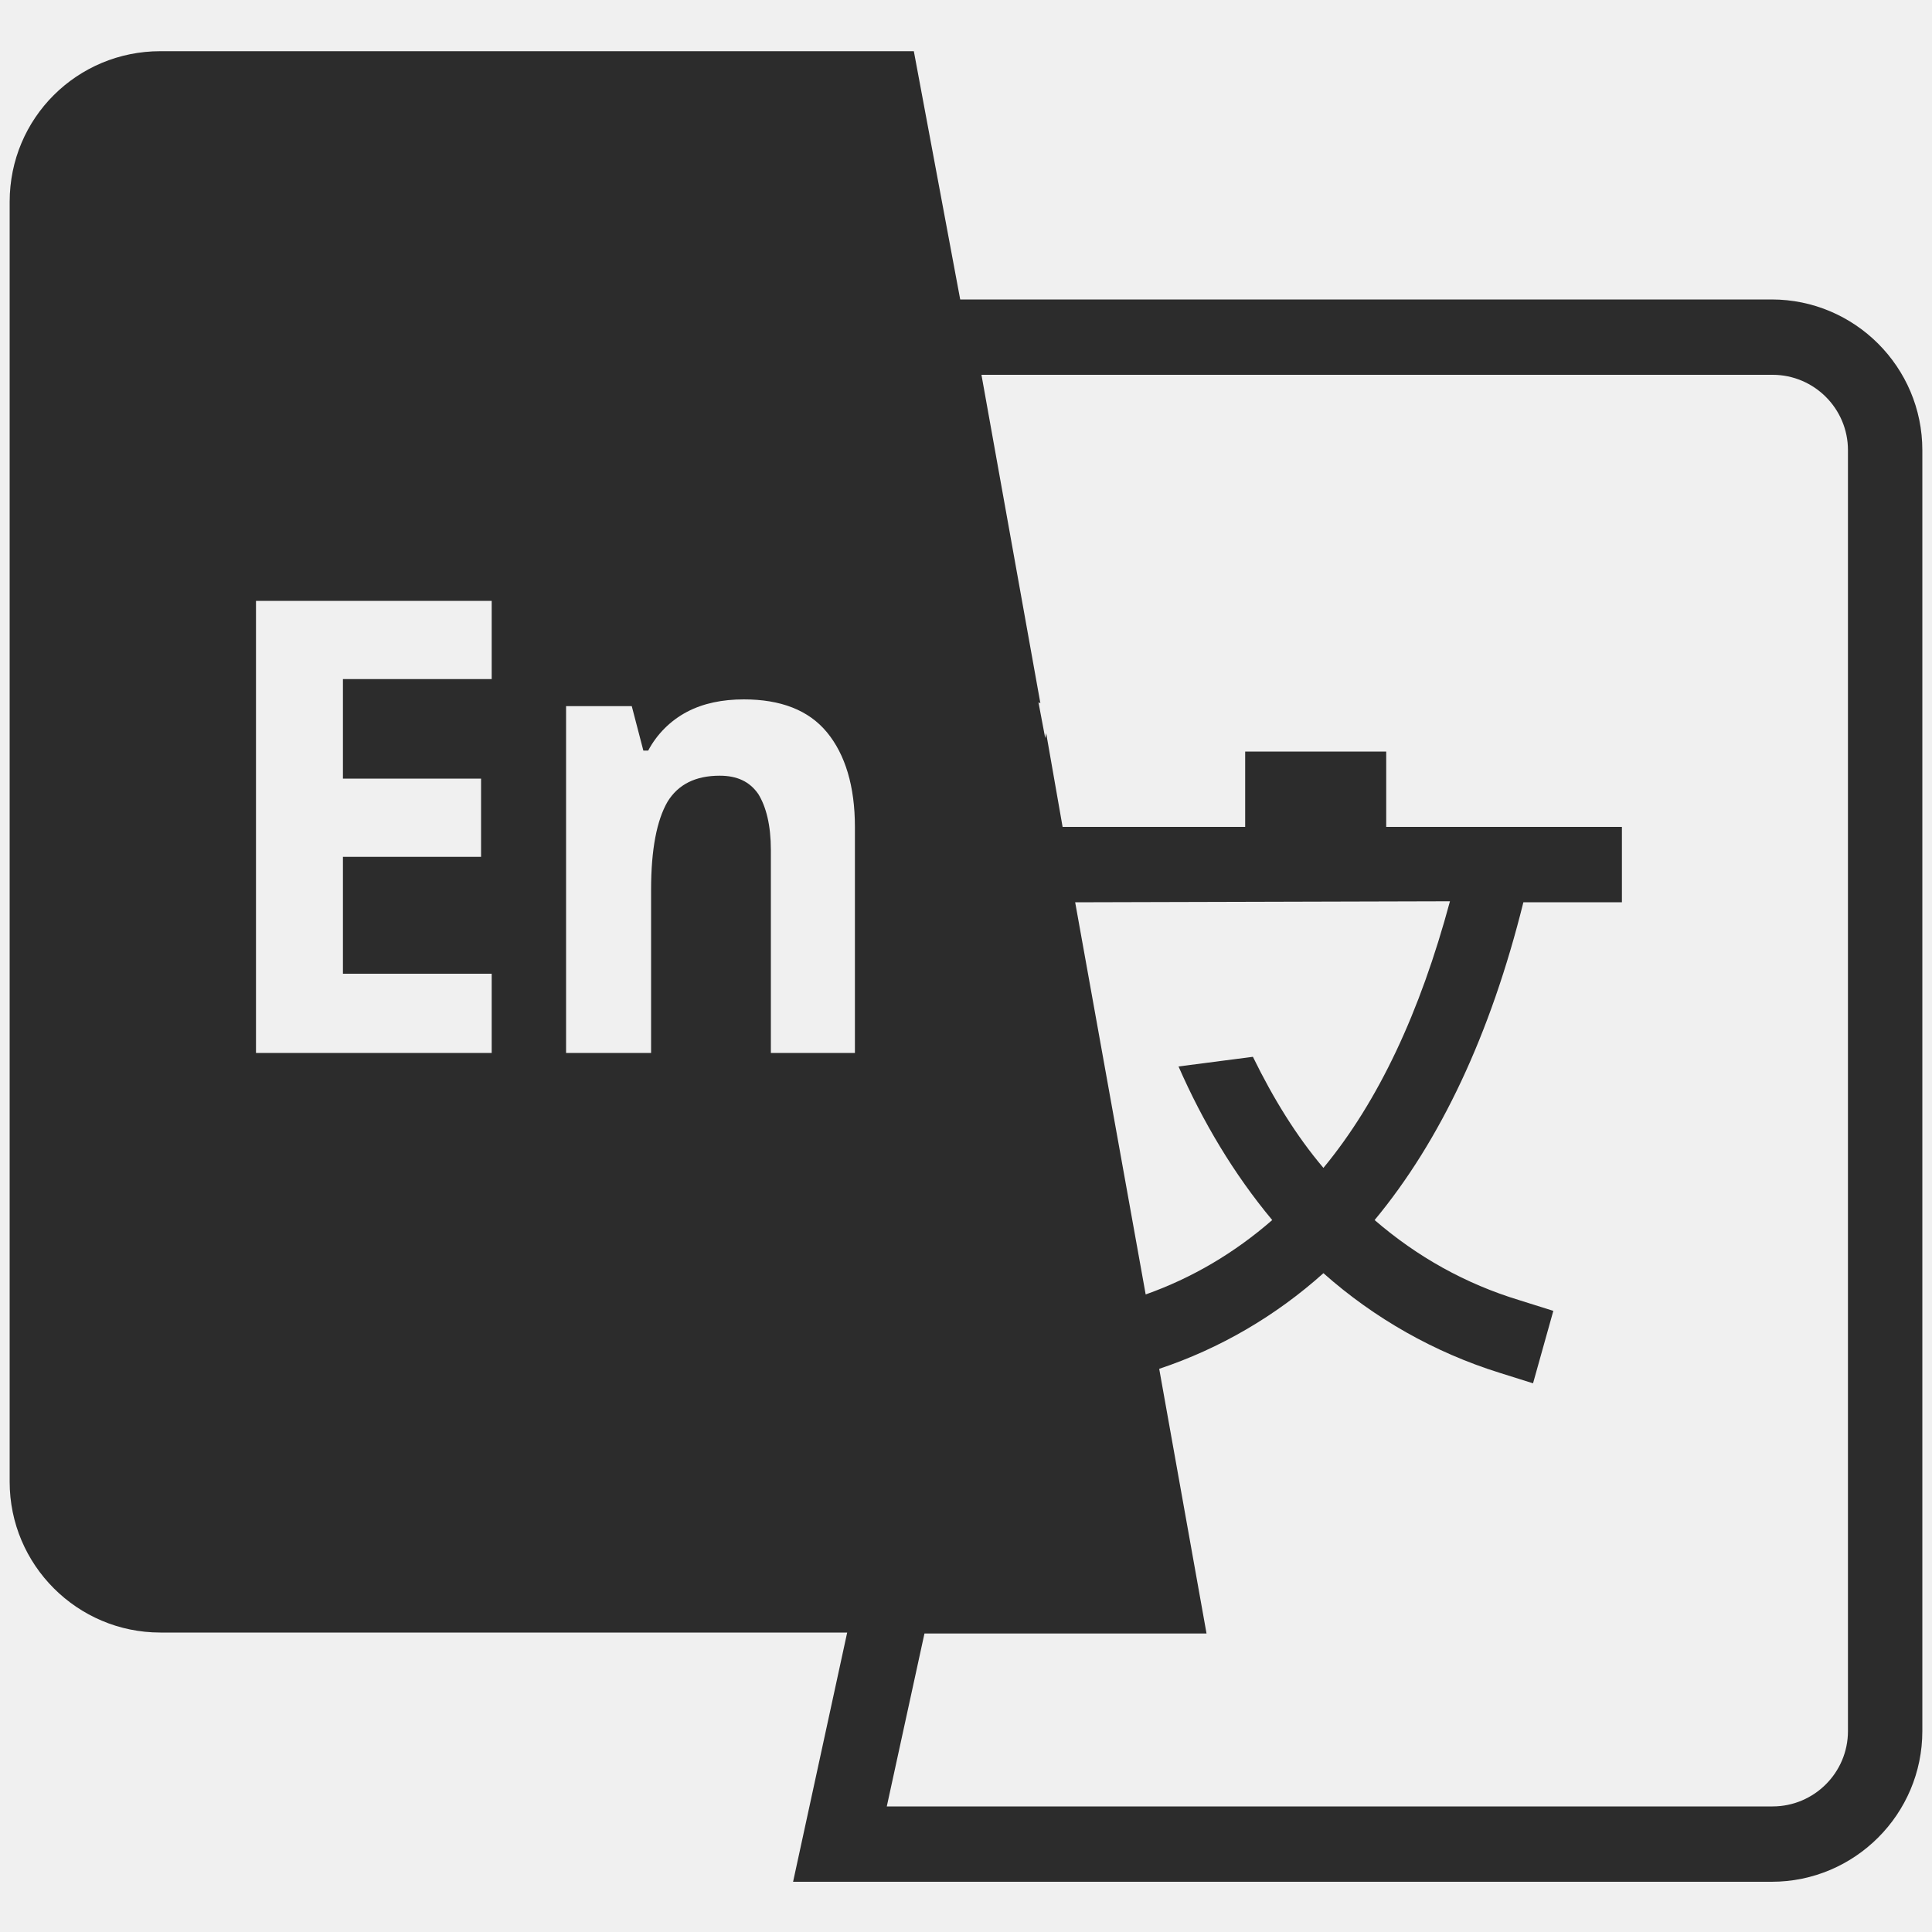
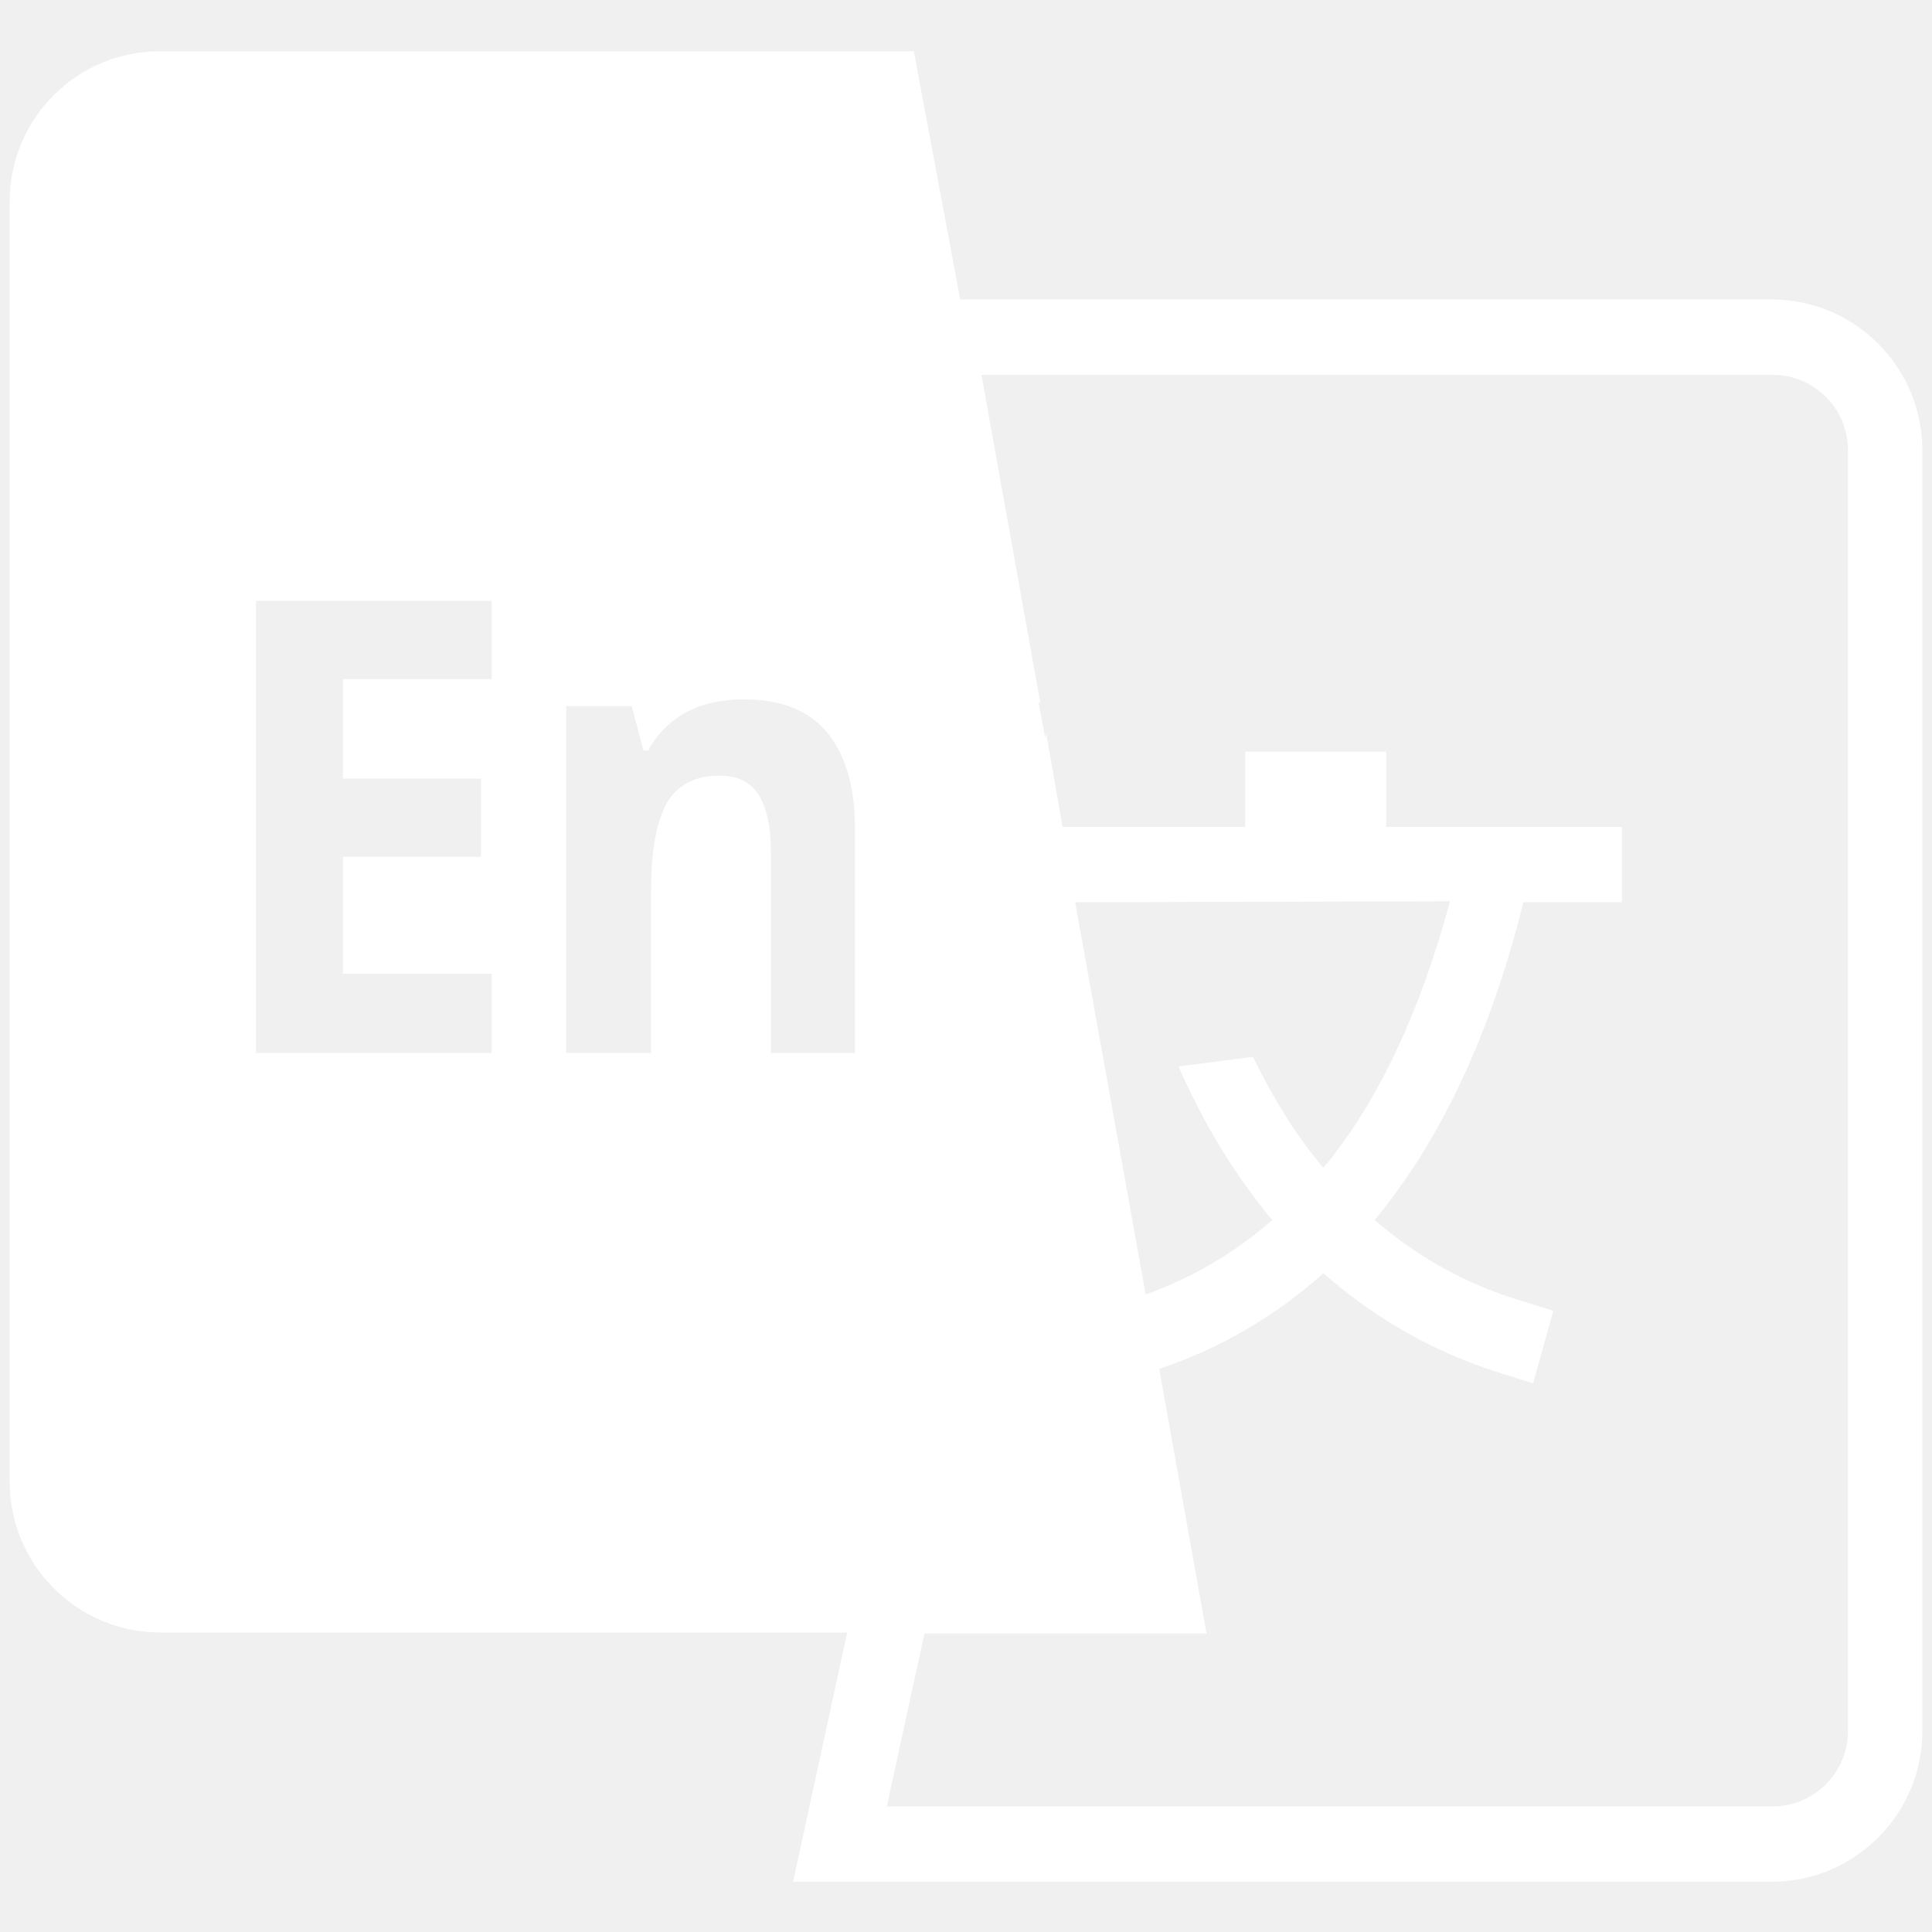
<svg xmlns="http://www.w3.org/2000/svg" t="1637030805068" class="icon" viewBox="0 0 1024 1024" version="1.1" p-id="720" width="200" height="200">
  <defs>
    <style type="text/css" />
  </defs>
-   <path d="M579.584 478.208h-9.728l37.376 207.872c24.576-8.704 47.104-22.016 67.072-39.424-20.48-24.576-36.864-52.224-49.664-81.408l39.424-5.12c10.752 22.016 23.04 41.984 37.376 58.88 29.184-35.328 51.2-82.432 67.072-141.312l-188.928 0.512z m148.992 168.448c22.528 19.456 48.128 33.792 76.8 42.496l17.92 5.632-10.752 38.4-17.92-5.632c-34.304-10.752-66.048-28.672-93.184-52.736-25.088 22.528-54.784 39.936-87.04 50.688l25.088 140.288H489.984L470.016 957.44h469.504c22.016 0 39.936-17.92 39.936-39.936V238.592c0-22.016-17.92-39.936-39.936-39.936h-419.328l31.232 174.08-1.024-0.512 3.584 18.944 0.512-2.56 8.704 49.664h96.768v-39.936h74.752v39.936h124.928v39.936h-52.224c-17.408 70.144-44.032 126.464-78.848 168.448zM449.024 865.28H84.992C40.96 865.28 5.12 829.44 5.12 785.408V107.008C5.12 62.464 40.96 27.136 84.992 27.136h399.36L508.928 158.72h430.08c44.032 0 79.872 35.84 79.872 79.872v678.912c0 44.032-35.84 79.872-79.872 79.872H420.352l28.672-132.096z m-188.416-307.2v-41.984H181.76V454.144h73.216v-41.472H181.76V359.936h78.848v-41.472H135.68V558.08h124.928z m192.512 0V438.272c0-21.504-5.12-38.4-14.848-50.176-9.728-11.776-24.576-17.408-44.032-17.408-11.264 0-21.504 2.048-30.208 6.656s-15.872 11.776-20.48 20.48h-2.56l-6.144-23.552h-34.816V558.08h45.056V471.552c0-21.504 3.072-36.864 8.704-46.592 5.632-9.216 14.848-13.824 27.648-13.824 9.216 0 15.872 3.072 20.48 9.728 4.096 6.656 6.656 16.384 6.656 29.696v107.52h44.544z" p-id="721" fill="#2c2c2c" />
+   <path d="M579.584 478.208h-9.728l37.376 207.872c24.576-8.704 47.104-22.016 67.072-39.424-20.48-24.576-36.864-52.224-49.664-81.408l39.424-5.12c10.752 22.016 23.04 41.984 37.376 58.88 29.184-35.328 51.2-82.432 67.072-141.312l-188.928 0.512z m148.992 168.448c22.528 19.456 48.128 33.792 76.8 42.496l17.92 5.632-10.752 38.4-17.92-5.632c-34.304-10.752-66.048-28.672-93.184-52.736-25.088 22.528-54.784 39.936-87.04 50.688l25.088 140.288H489.984L470.016 957.44h469.504c22.016 0 39.936-17.92 39.936-39.936V238.592c0-22.016-17.92-39.936-39.936-39.936h-419.328l31.232 174.08-1.024-0.512 3.584 18.944 0.512-2.56 8.704 49.664h96.768v-39.936h74.752v39.936h124.928v39.936h-52.224c-17.408 70.144-44.032 126.464-78.848 168.448zM449.024 865.28H84.992C40.96 865.28 5.12 829.44 5.12 785.408V107.008C5.12 62.464 40.96 27.136 84.992 27.136h399.36L508.928 158.72h430.08c44.032 0 79.872 35.84 79.872 79.872v678.912c0 44.032-35.84 79.872-79.872 79.872H420.352l28.672-132.096z m-188.416-307.2v-41.984H181.76V454.144h73.216v-41.472H181.76V359.936h78.848v-41.472H135.68V558.08h124.928z m192.512 0V438.272c0-21.504-5.12-38.4-14.848-50.176-9.728-11.776-24.576-17.408-44.032-17.408-11.264 0-21.504 2.048-30.208 6.656s-15.872 11.776-20.48 20.48h-2.56l-6.144-23.552h-34.816V558.08h45.056V471.552c0-21.504 3.072-36.864 8.704-46.592 5.632-9.216 14.848-13.824 27.648-13.824 9.216 0 15.872 3.072 20.48 9.728 4.096 6.656 6.656 16.384 6.656 29.696v107.52h44.544z" p-id="721" fill="#FFF" />
</svg>
